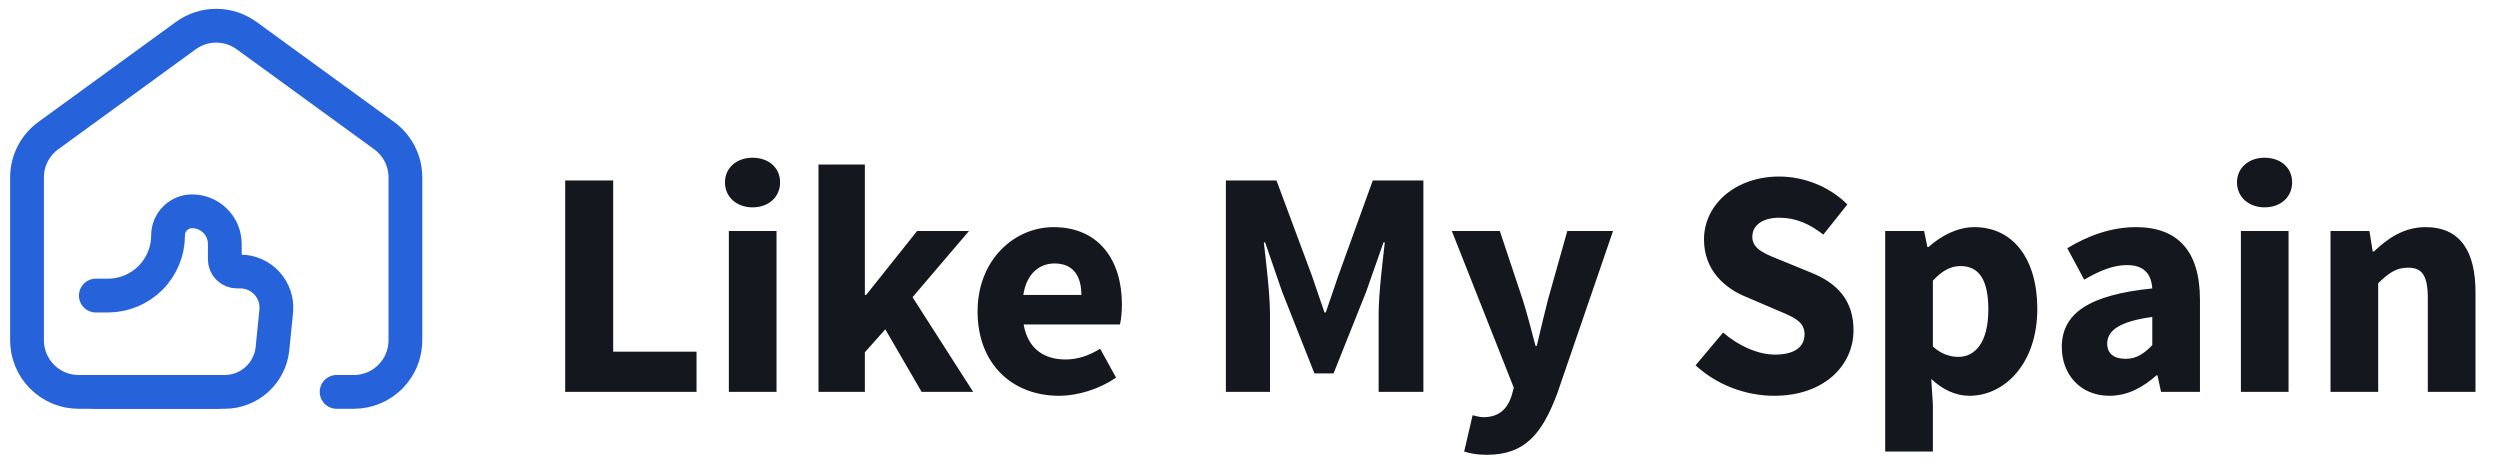
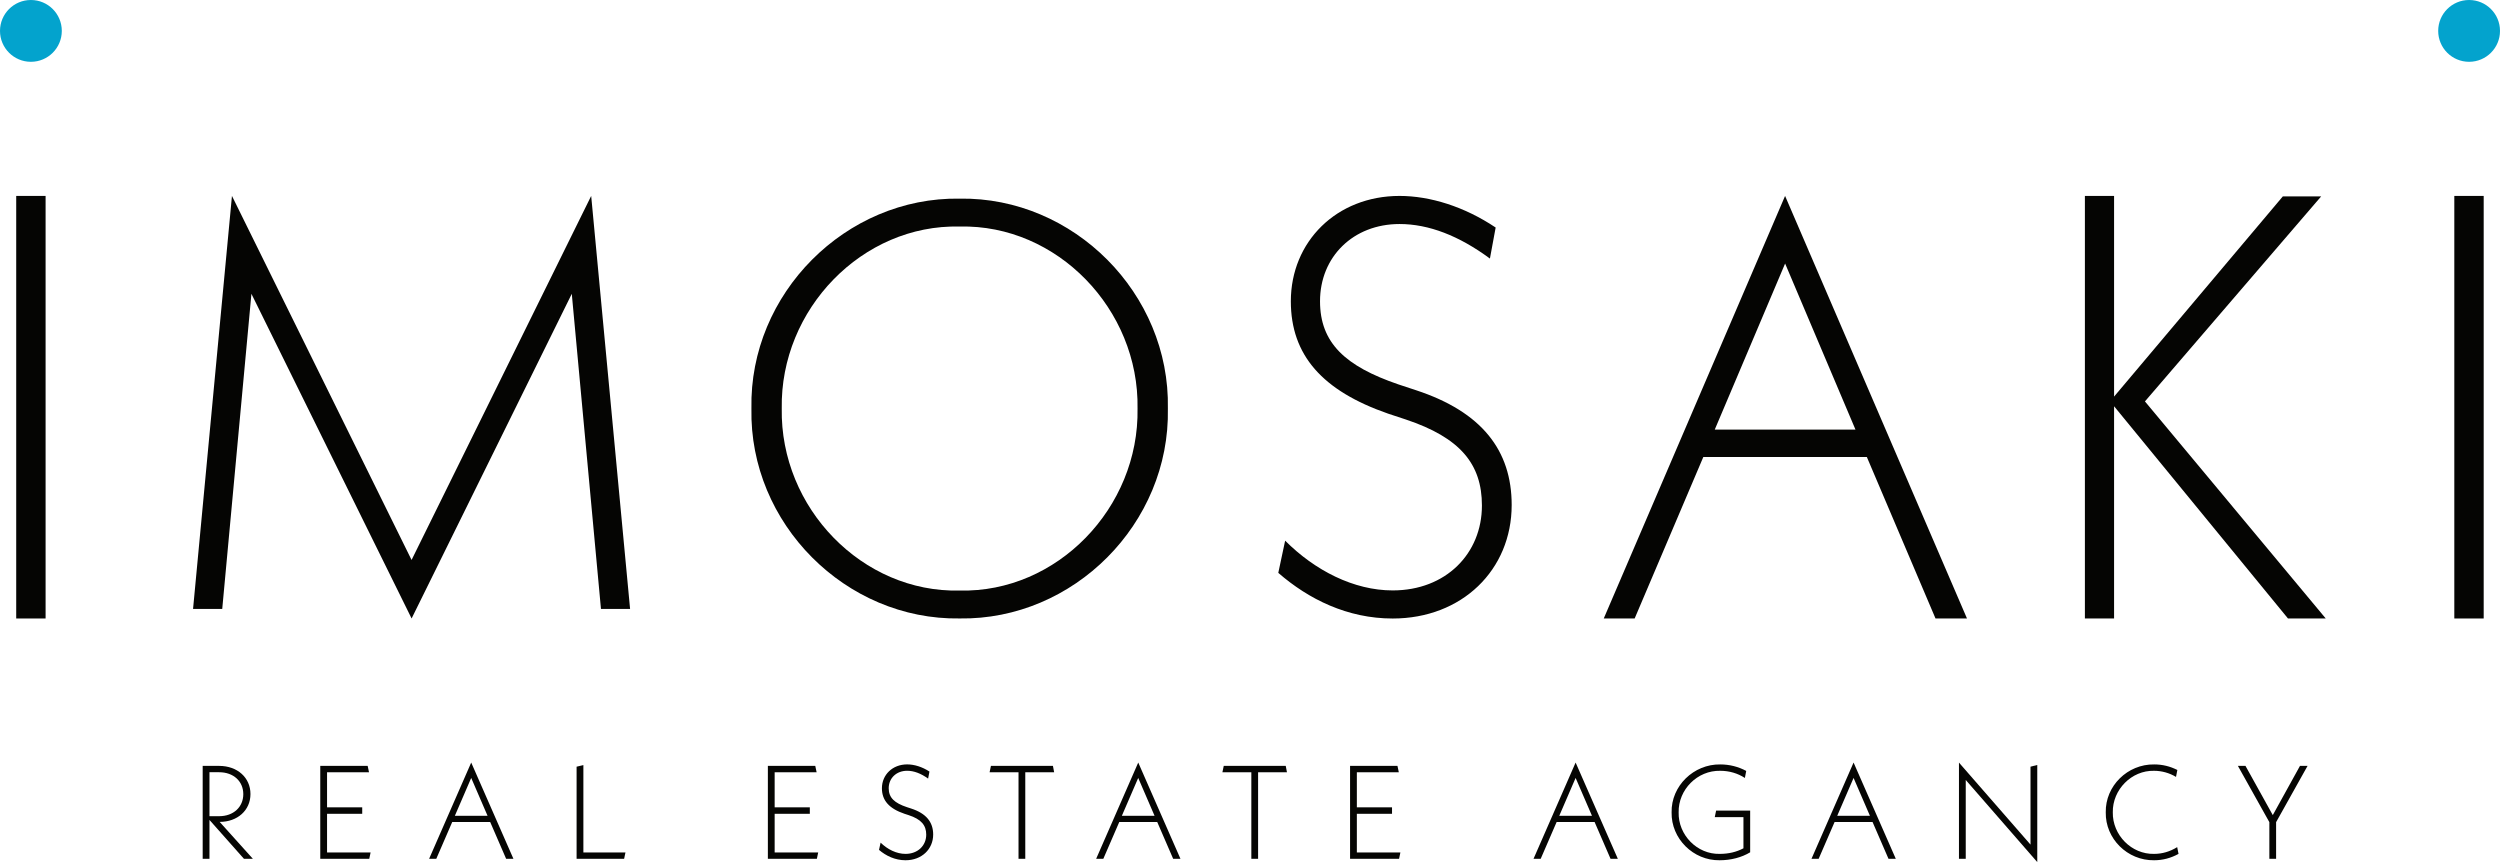
- <svg xmlns="http://www.w3.org/2000/svg" width="185" height="35" viewBox="0 0 185 35" fill="none">
-   <path d="M41.824 29H51.544V26.024H45.376V13.352H41.824V29ZM55.687 15.344C56.887 15.344 57.727 14.576 57.727 13.496C57.727 12.416 56.887 11.672 55.687 11.672C54.511 11.672 53.647 12.416 53.647 13.496C53.647 14.576 54.511 15.344 55.687 15.344ZM53.935 29H57.463V17.096H53.935V29ZM60.568 29H64V26.072L65.512 24.368L68.2 29H72.016L67.528 21.992L71.704 17.096H67.864L64.096 21.824H64V12.176H60.568V29ZM72.341 23.048C72.341 26.984 74.957 29.288 78.365 29.288C79.781 29.288 81.365 28.784 82.589 27.944L81.413 25.808C80.549 26.336 79.733 26.6 78.845 26.6C77.261 26.6 76.061 25.808 75.749 24.008H82.877C82.949 23.72 83.021 23.144 83.021 22.52C83.021 19.28 81.341 16.808 77.957 16.808C75.101 16.808 72.341 19.184 72.341 23.048ZM75.725 21.824C75.965 20.24 76.925 19.496 78.029 19.496C79.445 19.496 80.021 20.456 80.021 21.824H75.725ZM90.715 29H93.979V23.264C93.979 21.728 93.691 19.448 93.523 17.936H93.619L94.867 21.56L97.267 27.632H98.683L101.107 21.56L102.379 17.936H102.475C102.307 19.448 102.019 21.728 102.019 23.264V29H105.331V13.352H101.587L99.043 20.384L98.107 23.12H98.011L97.075 20.384L94.459 13.352H90.715V29ZM108.972 30.728L108.348 33.416C108.828 33.56 109.308 33.656 110.028 33.656C112.836 33.656 114.108 32.12 115.236 29.12L119.364 17.096H115.98L114.54 22.208C114.252 23.336 113.988 24.464 113.724 25.592H113.628C113.316 24.416 113.028 23.288 112.692 22.208L110.988 17.096H107.436L112.02 28.688L111.852 29.312C111.54 30.248 110.94 30.872 109.764 30.872C109.5 30.872 109.188 30.776 108.972 30.728ZM125.472 27.032C127.08 28.52 129.24 29.288 131.28 29.288C135 29.288 137.16 27.032 137.16 24.44C137.16 22.232 135.96 20.96 134.064 20.192L132.072 19.376C130.704 18.824 129.672 18.488 129.672 17.528C129.672 16.64 130.464 16.112 131.664 16.112C132.912 16.112 133.896 16.568 134.928 17.36L136.704 15.128C135.36 13.784 133.464 13.064 131.664 13.064C128.424 13.064 126.096 15.128 126.096 17.72C126.096 20 127.632 21.344 129.264 21.992L131.28 22.856C132.648 23.432 133.536 23.744 133.536 24.728C133.536 25.664 132.816 26.24 131.352 26.24C130.056 26.24 128.616 25.568 127.512 24.608L125.472 27.032ZM142.913 28.04C143.753 28.832 144.713 29.288 145.745 29.288C148.313 29.288 150.761 26.936 150.761 22.856C150.761 19.184 148.985 16.808 146.105 16.808C144.857 16.808 143.657 17.432 142.721 18.272H142.625L142.385 17.096H139.505V33.416H143.033V29.936L142.913 28.04ZM143.033 25.64V20.768C143.729 20.024 144.353 19.688 145.073 19.688C146.489 19.688 147.137 20.768 147.137 22.904C147.137 25.352 146.153 26.408 144.929 26.408C144.329 26.408 143.657 26.216 143.033 25.64ZM152.573 25.688C152.573 27.704 153.941 29.288 156.101 29.288C157.445 29.288 158.573 28.664 159.581 27.776H159.653L159.917 29H162.797V22.184C162.797 18.536 161.117 16.808 158.069 16.808C156.197 16.808 154.493 17.456 152.981 18.368L154.229 20.696C155.381 20.024 156.389 19.616 157.397 19.616C158.669 19.616 159.197 20.288 159.269 21.344C154.565 21.824 152.573 23.192 152.573 25.688ZM155.933 25.424C155.933 24.512 156.749 23.792 159.269 23.456V25.544C158.645 26.168 158.117 26.552 157.301 26.552C156.461 26.552 155.933 26.192 155.933 25.424ZM167.578 15.344C168.778 15.344 169.618 14.576 169.618 13.496C169.618 12.416 168.778 11.672 167.578 11.672C166.402 11.672 165.538 12.416 165.538 13.496C165.538 14.576 166.402 15.344 167.578 15.344ZM165.826 29H169.354V17.096H165.826V29ZM172.458 29H175.986V20.96C176.754 20.216 177.306 19.808 178.194 19.808C179.202 19.808 179.658 20.336 179.658 22.064V29H183.186V21.608C183.186 18.632 182.082 16.808 179.49 16.808C177.882 16.808 176.682 17.648 175.674 18.608H175.578L175.338 17.096H172.458V29Z" fill="#14171E" />
-   <path d="M16 29H5.818C3.709 29 2 27.291 2 25.182V13.126C2 11.905 2.584 10.757 3.572 10.038L13.754 2.633C15.093 1.66 16.907 1.66 18.246 2.633L28.428 10.038C29.416 10.757 30 11.905 30 13.126V25.182C30 27.291 28.291 29 26.182 29H24.909" stroke="#2662D9" stroke-width="2.5" stroke-linecap="round" />
-   <path d="M7.091 29H12.935H16.619C17.502 29 18.354 28.672 19.009 28.079C19.665 27.486 20.076 26.671 20.164 25.791L20.441 23.03C20.478 22.658 20.436 22.283 20.32 21.928C20.203 21.574 20.013 21.247 19.763 20.971C19.512 20.694 19.207 20.472 18.866 20.321C18.524 20.169 18.155 20.091 17.782 20.091H17.527C17.291 20.091 17.064 19.997 16.897 19.83C16.73 19.663 16.636 19.436 16.636 19.2V18.055C16.636 17.737 16.574 17.422 16.452 17.129C16.331 16.836 16.153 16.569 15.928 16.345C15.704 16.12 15.437 15.942 15.143 15.82C14.85 15.699 14.536 15.636 14.218 15.636C13.745 15.636 13.292 15.824 12.958 16.158C12.624 16.492 12.436 16.946 12.436 17.418C12.436 18.6 11.967 19.733 11.132 20.568C10.296 21.403 9.163 21.873 7.982 21.873H7.091" stroke="#2662D9" stroke-width="2.5" stroke-linecap="round" stroke-linejoin="round" />
+ <svg xmlns="http://www.w3.org/2000/svg" id="Layer_2" data-name="Layer 2" viewBox="0 0 784.74 270.62">
+   <defs>
+     <style>
+       .cls-1 {
+         fill: #050503;
+       }
+ 
+       .cls-1, .cls-2 {
+         stroke-width: 0px;
+       }
+ 
+       .cls-2 {
+         fill: #03a3cd;
+       }
+     </style>
+   </defs>
+   <g id="Layer_1-2" data-name="Layer 1">
+     <g>
+       <g>
+         <path class="cls-1" d="M5.09,61.5v132.64h9.22V61.5H5.09Z" />
+         <path class="cls-1" d="M188.64,191.14l-9.16-98.91-50.28,101.91-50.28-101.91-9.16,98.91h-9.16l12.21-129.64,56.38,114.27,56.38-114.27,12.21,129.64h-9.16Z" />
+         <path class="cls-1" d="M301.23,62.35c35.73-.55,66.08,29.75,65.36,65.89.72,36.14-29.63,66.44-65.36,65.89-35.73.55-66.08-29.75-65.36-65.89-.72-36.14,29.63-66.44,65.36-65.89ZM301.23,71.11c-30.53-.73-56.38,25.92-55.84,57.13-.54,31.21,25.32,57.86,55.84,57.13,30.53.73,56.38-25.92,55.84-57.13.54-31.21-25.32-57.86-55.84-57.13Z" />
+         <path class="cls-1" d="M403.4,169.71c9.34,9.37,21.55,15.62,33.76,15.62,16.7,0,28.01-11.57,28.01-26.64,0-13.04-6.82-21.31-23.88-27.01l-5.57-1.84c-20.65-7.17-30.53-18.37-30.53-35.27,0-18.74,14.37-33.07,34.12-33.07,9.52,0,20.29,3.31,30.17,9.92l-1.8,9.74c-9.7-7.16-19.21-10.84-28.37-10.84-14.54,0-24.96,10.29-24.96,24.25,0,13.04,7.9,20.39,24.6,26.09l5.57,1.84c20.65,6.8,29.99,18.92,29.99,36.01,0,20.39-15.62,35.64-37.35,35.64-14.19,0-26.4-6.06-35.91-14.33l2.15-10.1Z" />
+         <path class="cls-1" d="M586.02,143.46h-51.36l-21.55,50.68h-9.7l56.92-132.64,57.1,132.64h-9.88l-21.55-50.68ZM582.43,134.86l-22.09-52.14-22.09,52.14h44.17Z" />
+         <path class="cls-1" d="M673.29,126l55.31-64.35h-12.03l-52.97,62.84v-62.99h-9.16v132.64h9.16v-66.62l54.59,66.62h11.85l-56.75-68.14Z" />
+         <path class="cls-1" d="M770.4,61.5v132.64h9.22V61.5h-9.22Z" />
+       </g>
+       <circle class="cls-2" cx="9.7" cy="9.7" r="9.7" />
+       <circle class="cls-2" cx="775.04" cy="9.7" r="9.7" />
+       <g>
+         <path class="cls-1" d="M76.58,269.58l-10.83-12.21v12.21h-2.13v-29.17h5.17c5.75,0,9.83,3.71,9.83,8.83s-4.08,8.75-9.67,8.75l10.42,11.58h-2.79ZM65.75,256.2h3.04c4.54,0,7.58-2.92,7.58-6.92s-3.04-6.88-7.58-6.88h-3.04v13.79Z" />
+         <path class="cls-1" d="M116.33,267.58l-.42,2h-15.38v-29.17h14.88l.42,2h-13.17v11h11.04v2.04h-11.04v12.13h13.67Z" />
+         <path class="cls-1" d="M153.87,258.03h-11.92l-5,11.54h-2.25l13.21-30.21,13.25,30.21h-2.29l-5-11.54ZM153.04,256.07l-5.13-11.88-5.13,11.88h10.25Z" />
+         <path class="cls-1" d="M196.33,267.58l-.42,2h-14.92v-28.92l2.13-.5v27.42h13.21Z" />
+         <path class="cls-1" d="M256.83,267.58l-.42,2h-15.38v-29.17h14.88l.42,2h-13.17v11h11.04v2.04h-11.04v12.13h13.67Z" />
+         <path class="cls-1" d="M276.41,264.49c2.17,2.13,5,3.54,7.83,3.54,3.88,0,6.5-2.62,6.5-6.04,0-2.96-1.58-4.83-5.54-6.13l-1.29-.42c-4.79-1.62-7.08-4.17-7.08-8,0-4.25,3.33-7.5,7.92-7.5,2.21,0,4.71.75,7,2.25l-.42,2.21c-2.25-1.62-4.46-2.46-6.58-2.46-3.38,0-5.79,2.33-5.79,5.5,0,2.96,1.83,4.63,5.71,5.92l1.29.42c4.79,1.54,6.96,4.29,6.96,8.17,0,4.63-3.62,8.08-8.67,8.08-3.29,0-6.13-1.38-8.33-3.25l.5-2.29Z" />
+         <path class="cls-1" d="M321.83,242.41v27.17h-2.12v-27.17h-9.08l.42-2h19.46l.38,2h-9.04Z" />
+         <path class="cls-1" d="M363.25,258.03h-11.92l-5,11.54h-2.25l13.21-30.21,13.25,30.21h-2.29l-5-11.54ZM362.41,256.07l-5.13-11.88-5.13,11.88h10.25Z" />
+         <path class="cls-1" d="M394.91,242.41v27.17h-2.12v-27.17h-9.08l.42-2h19.46l.38,2h-9.04Z" />
+         <path class="cls-1" d="M439.58,267.58l-.42,2h-15.38v-29.17h14.88l.42,2h-13.17v11h11.04v2.04h-11.04v12.13h13.67Z" />
+         <path class="cls-1" d="M500.54,258.03h-11.92l-5,11.54h-2.25l13.21-30.21,13.25,30.21h-2.29l-5-11.54ZM499.71,256.07l-5.13-11.88-5.13,11.88h10.25Z" />
+         <path class="cls-1" d="M549.37,254.45v13.08c-2.67,1.63-6.08,2.5-9.58,2.5-8.29.12-15.25-6.79-15.08-15.04-.17-8.25,6.92-15.17,15.29-15.04,2.88,0,5.67.71,8.13,2.04l-.42,2.21c-2.21-1.46-4.92-2.25-7.71-2.25-7.21-.17-13.21,5.92-13.08,13.04-.17,7.13,5.83,13.21,12.88,13.04,2.79,0,5.25-.58,7.46-1.75v-9.79h-9l.42-2.04h10.71Z" />
+         <path class="cls-1" d="M587.79,258.03h-11.92l-5,11.54h-2.25l13.21-30.21,13.25,30.21h-2.29l-5-11.54ZM586.96,256.07l-5.13-11.88-5.13,11.88h10.25Z" />
+         <path class="cls-1" d="M639.5,270.62l-22.46-25.79v24.75h-2.13v-30.21l22.46,25.75v-24.46l2.12-.54v30.5Z" />
+         <path class="cls-1" d="M676.21,239.95c2.54,0,4.96.58,7.25,1.75l-.42,2.17c-2-1.21-4.42-1.92-6.88-1.92-7.08-.17-13.08,5.92-12.96,13.04-.12,7.13,5.88,13.21,12.96,13.04,2.54,0,4.96-.71,7.25-2.12l.42,2.12c-2.42,1.33-4.96,2-7.67,2-8.38.12-15.33-6.79-15.17-15.04-.17-8.25,6.83-15.17,15.21-15.04Z" />
+         <path class="cls-1" d="M714.46,258.07v11.5h-2.12v-11.5l-9.88-17.67h2.38l8.58,15.46,8.54-15.46h2.38l-9.88,17.67Z" />
+       </g>
+     </g>
+   </g>
</svg>
